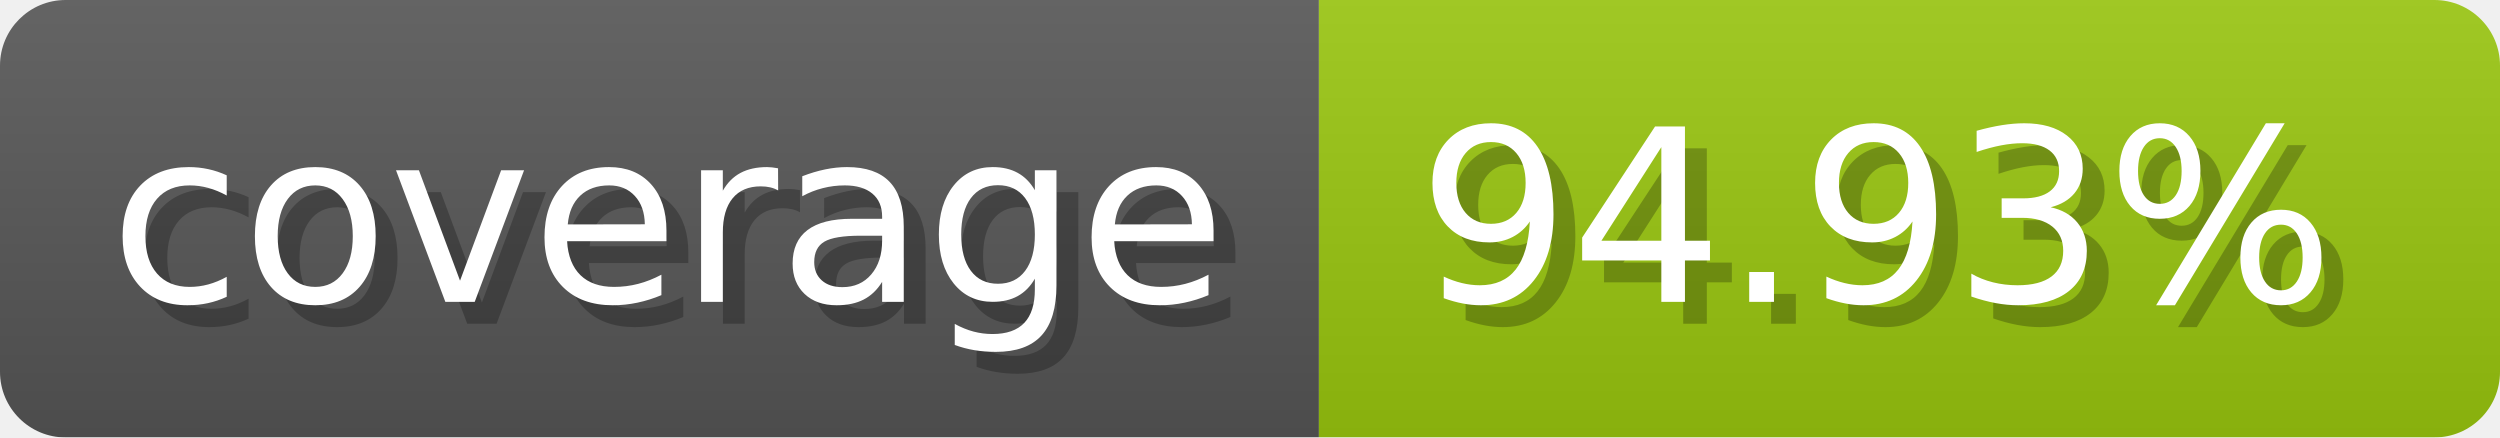
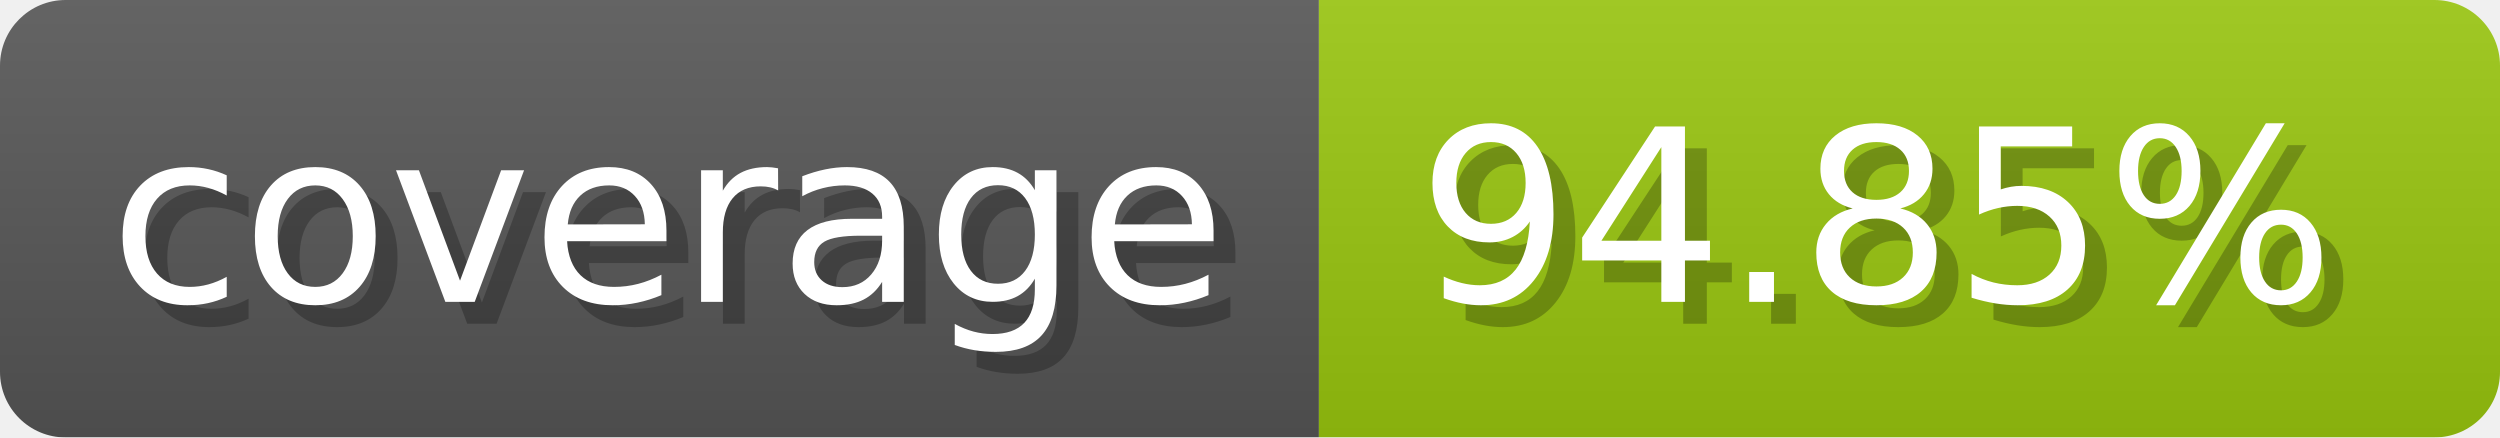
- <svg xmlns="http://www.w3.org/2000/svg" width="114.3" height="20" viewBox="0 0 1143 200" role="img" aria-label="coverage: 94.93%">
+ <svg xmlns="http://www.w3.org/2000/svg" width="114.3" height="20" viewBox="0 0 1143 200" role="img" aria-label="coverage: 94.85%">
  <linearGradient id="a" x2="0" y2="100%">
    <stop offset="0" stop-opacity=".1" stop-color="#EEE" />
    <stop offset="1" stop-opacity=".1" />
  </linearGradient>
  <mask id="m">
    <rect width="1143" height="200" rx="30" fill="#FFF" />
  </mask>
  <g mask="url(#m)">
    <rect width="603" height="200" fill="#555" />
    <rect width="540" height="200" fill="#97c40f" x="603" />
    <rect width="1143" height="200" fill="url(#a)" />
  </g>
  <g aria-hidden="true" fill="#fff" text-anchor="start" font-family="Verdana,DejaVu Sans,sans-serif" font-size="110">
    <text x="60" y="148" textLength="503" fill="#000" opacity="0.25">coverage</text>
    <text x="50" y="138" textLength="503">coverage</text>
-     <text x="658" y="148" textLength="440" fill="#000" opacity="0.25">94.93%</text>
-     <text x="648" y="138" textLength="440">94.93%</text>
+     <text x="658" y="148" textLength="440" fill="#000" opacity="0.25">94.85%</text>
+     <text x="648" y="138" textLength="440">94.85%</text>
  </g>
</svg>
